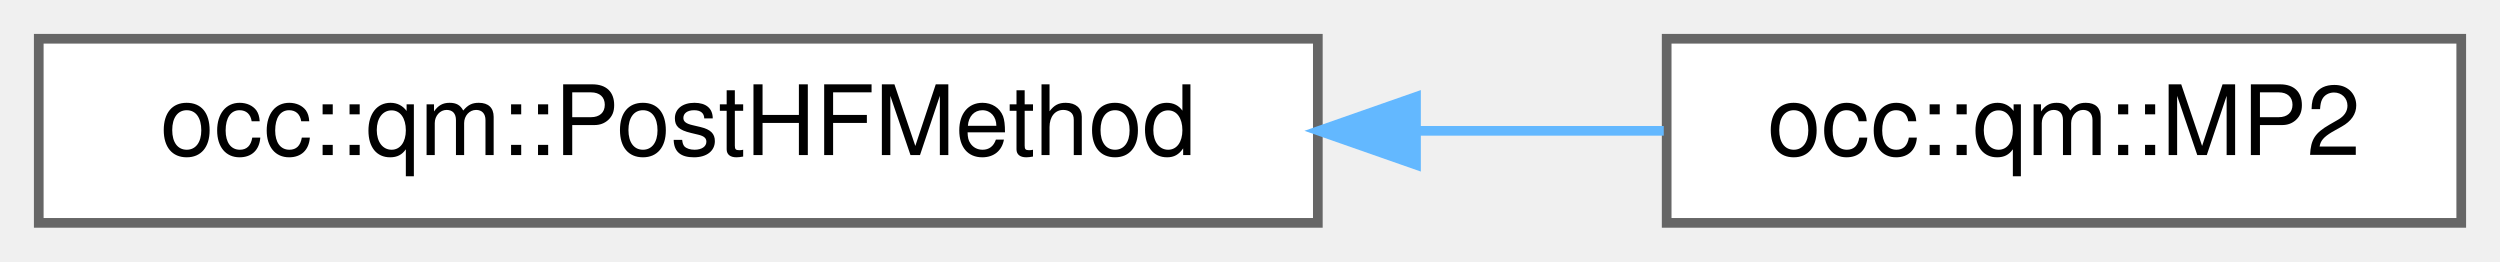
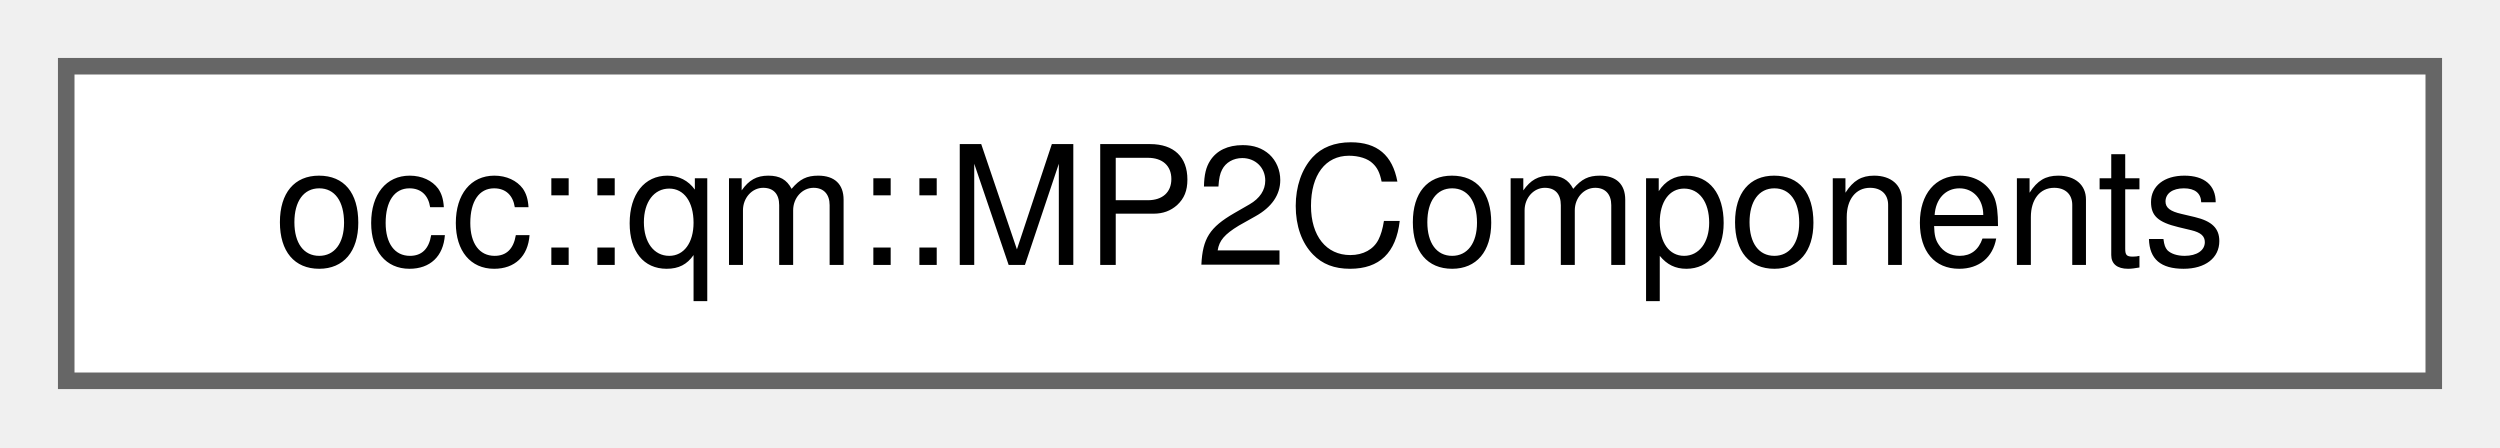
- <svg xmlns="http://www.w3.org/2000/svg" xmlns:xlink="http://www.w3.org/1999/xlink" width="258pt" height="27pt" viewBox="0.00 0.00 258.00 27.00">
+ <svg xmlns="http://www.w3.org/2000/svg" xmlns:xlink="http://www.w3.org/1999/xlink" width="151pt" height="27pt" viewBox="0.00 0.00 151.00 27.00">
  <g id="graph0" class="graph" transform="scale(1 1) rotate(0) translate(4 23)">
    <g id="Node000000" class="node">
      <g id="a_Node000000">
-         <a xlink:href="classocc_1_1qm_1_1PostHFMethod.html" target="_top" xlink:title=" ">
-           <polygon fill="white" stroke="#666666" points="132,-19 0,-19 0,0 132,0 132,-19" />
-           <text text-anchor="middle" x="66" y="-7" font-family="Helvetica,sans-Serif" font-size="10.00">occ::qm::PostHFMethod</text>
-         </a>
-       </g>
-     </g>
-     <g id="Node000001" class="node">
-       <g id="a_Node000001">
-         <a xlink:href="classocc_1_1qm_1_1MP2.html" target="_top" xlink:title=" ">
-           <polygon fill="white" stroke="#666666" points="250,-19 168,-19 168,0 250,0 250,-19" />
-           <text text-anchor="middle" x="209" y="-7" font-family="Helvetica,sans-Serif" font-size="10.00">occ::qm::MP2</text>
-         </a>
-       </g>
-     </g>
-     <g id="edge16_Node000000_Node000001" class="edge">
-       <g id="a_edge16_Node000000_Node000001">
-         <a xlink:title=" ">
-           <path fill="none" stroke="#63b8ff" d="M142.38,-9.5C151.1,-9.5 159.71,-9.5 167.7,-9.5" />
-           <polygon fill="#63b8ff" stroke="#63b8ff" points="142.13,-6 132.13,-9.5 142.13,-13 142.13,-6" />
+         <a xlink:href="structocc_1_1qm_1_1MP2Components.html" target="_top" xlink:title=" ">
+           <polygon fill="white" stroke="#666666" points="143,-19 0,-19 0,0 143,0 143,-19" />
+           <text text-anchor="middle" x="71.5" y="-7" font-family="Helvetica,sans-Serif" font-size="10.00">occ::qm::MP2Components</text>
        </a>
      </g>
    </g>
  </g>
</svg>
